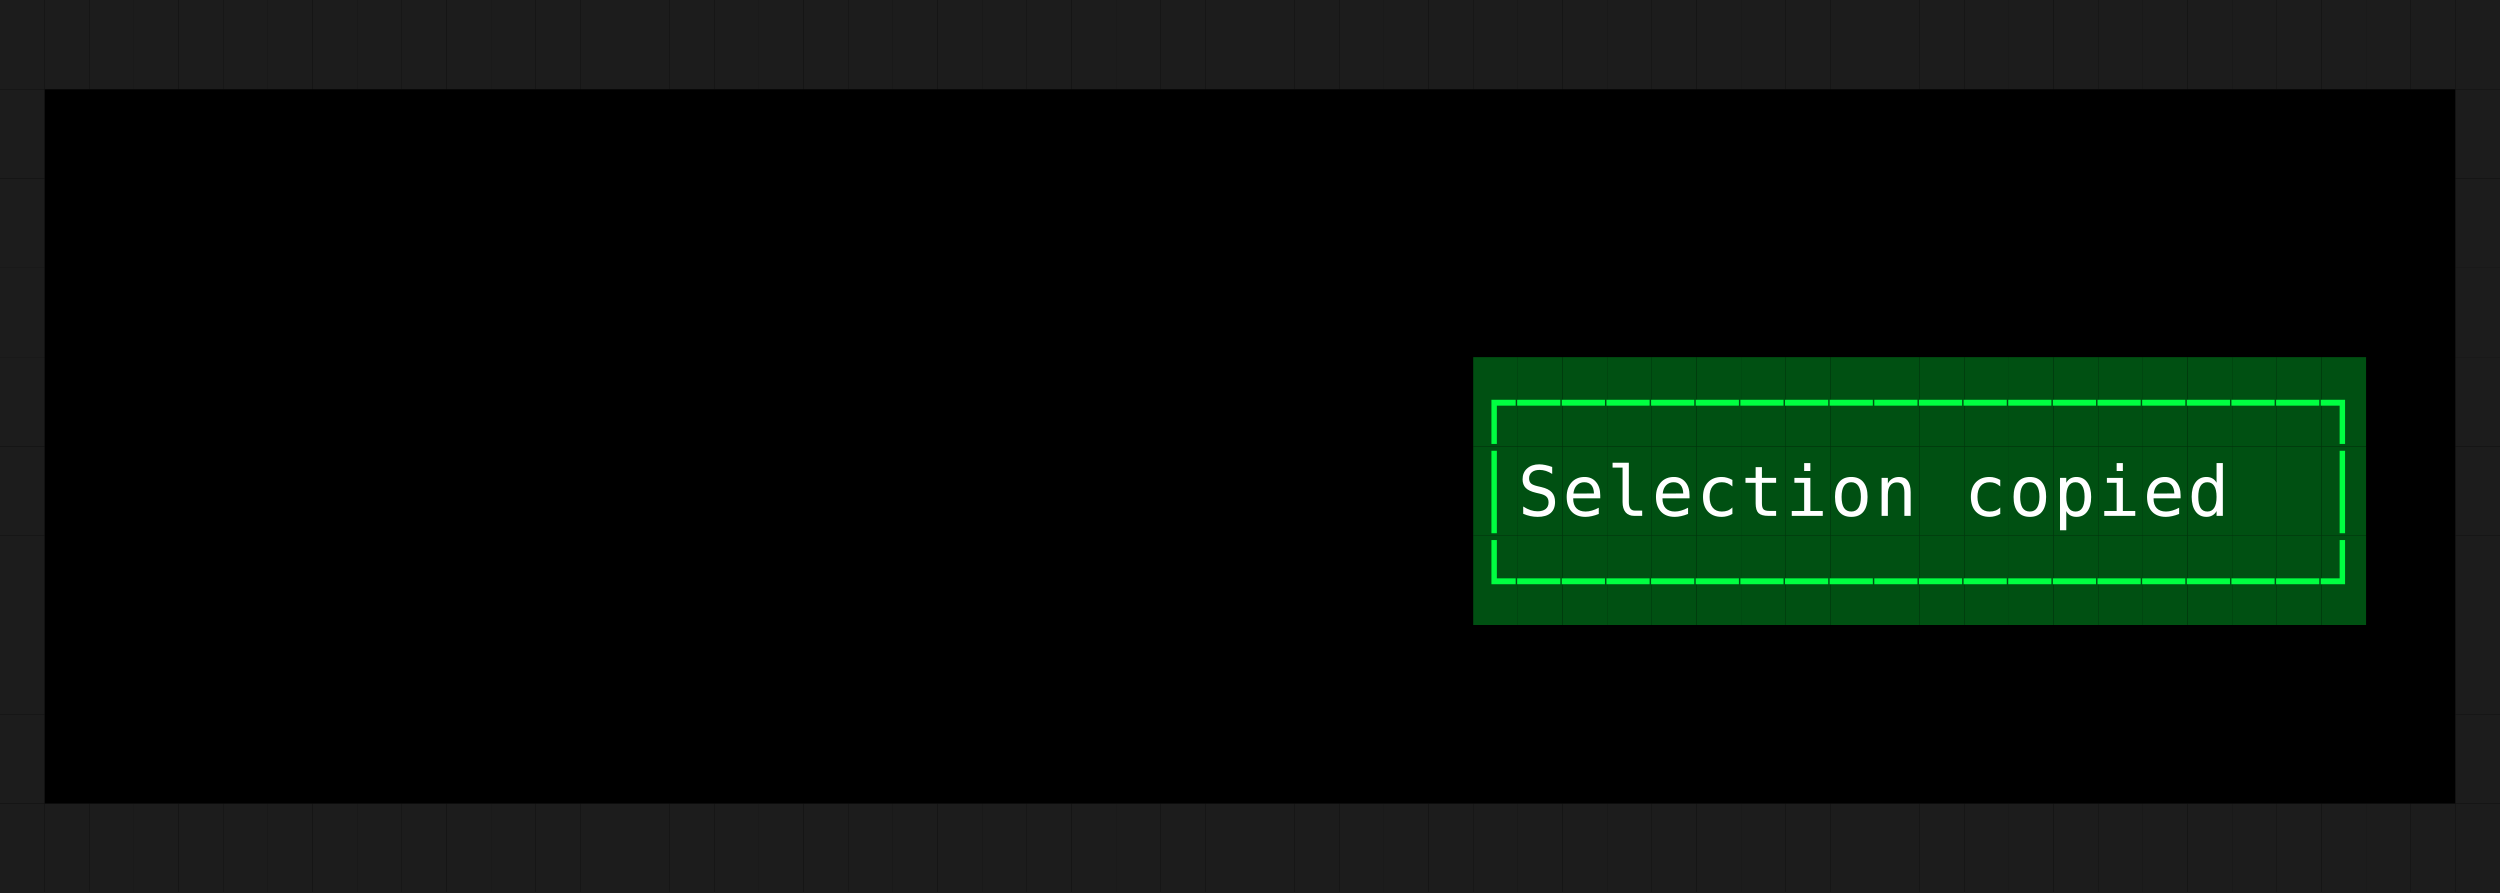
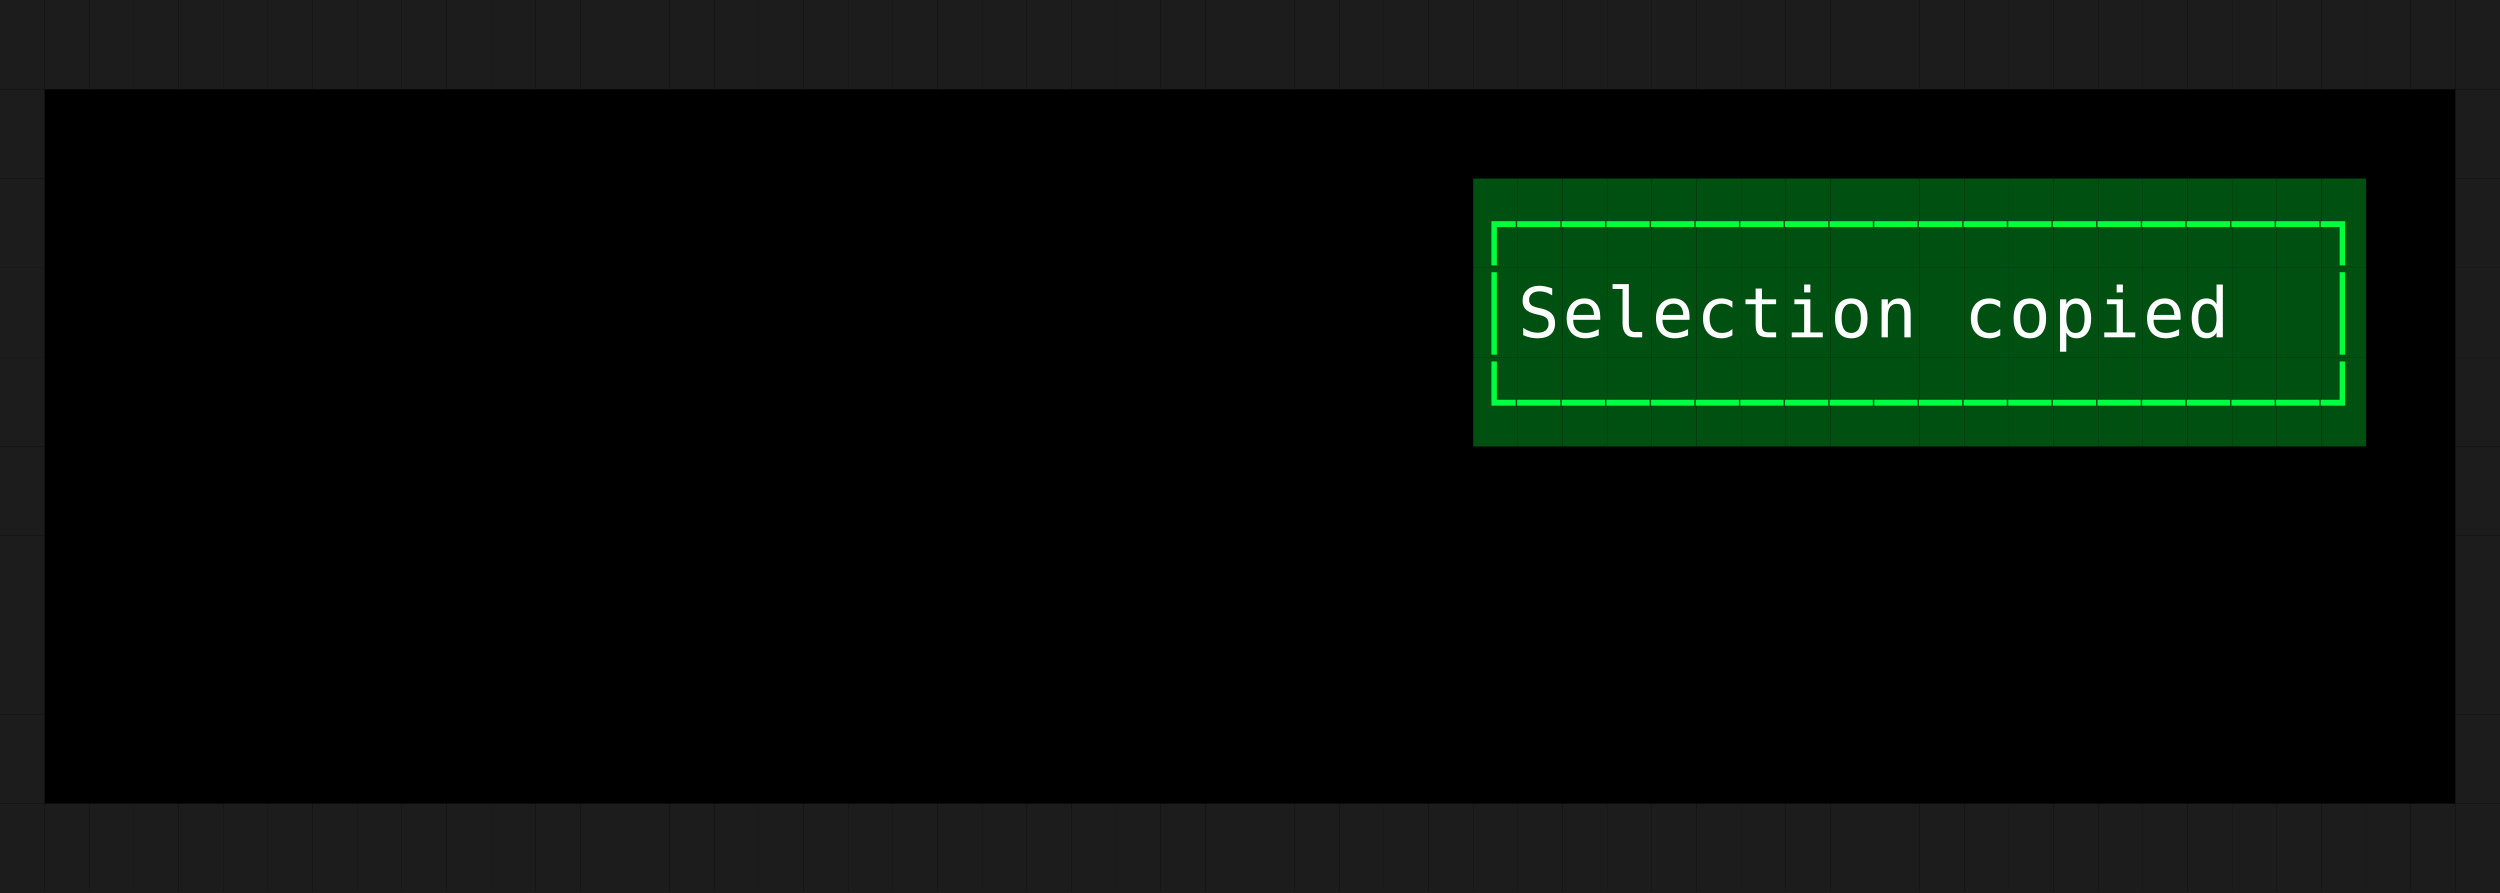
<svg xmlns="http://www.w3.org/2000/svg" width="504" height="180" viewBox="0 0 504 180" role="img" aria-label="Toast" style="background:#000000">
  <rect width="100%" height="100%" fill="#000000" />
  <g font-family="ui-monospace, SFMono-Regular, Menlo, Consolas, monospace" font-size="14">
    <rect x="0" y="0" width="9" height="18" fill="#1c1c1c" />
    <rect x="9" y="0" width="9" height="18" fill="#1c1c1c" />
    <rect x="18" y="0" width="9" height="18" fill="#1c1c1c" />
    <rect x="27" y="0" width="9" height="18" fill="#1c1c1c" />
    <rect x="36" y="0" width="9" height="18" fill="#1c1c1c" />
    <rect x="45" y="0" width="9" height="18" fill="#1c1c1c" />
    <rect x="54" y="0" width="9" height="18" fill="#1c1c1c" />
    <rect x="63" y="0" width="9" height="18" fill="#1c1c1c" />
    <rect x="72" y="0" width="9" height="18" fill="#1c1c1c" />
    <rect x="81" y="0" width="9" height="18" fill="#1c1c1c" />
    <rect x="90" y="0" width="9" height="18" fill="#1c1c1c" />
    <rect x="99" y="0" width="9" height="18" fill="#1c1c1c" />
    <rect x="108" y="0" width="9" height="18" fill="#1c1c1c" />
    <rect x="117" y="0" width="9" height="18" fill="#1c1c1c" />
    <rect x="126" y="0" width="9" height="18" fill="#1c1c1c" />
    <rect x="135" y="0" width="9" height="18" fill="#1c1c1c" />
    <rect x="144" y="0" width="9" height="18" fill="#1c1c1c" />
    <rect x="153" y="0" width="9" height="18" fill="#1c1c1c" />
    <rect x="162" y="0" width="9" height="18" fill="#1c1c1c" />
    <rect x="171" y="0" width="9" height="18" fill="#1c1c1c" />
    <rect x="180" y="0" width="9" height="18" fill="#1c1c1c" />
    <rect x="189" y="0" width="9" height="18" fill="#1c1c1c" />
    <rect x="198" y="0" width="9" height="18" fill="#1c1c1c" />
    <rect x="207" y="0" width="9" height="18" fill="#1c1c1c" />
    <rect x="216" y="0" width="9" height="18" fill="#1c1c1c" />
    <rect x="225" y="0" width="9" height="18" fill="#1c1c1c" />
    <rect x="234" y="0" width="9" height="18" fill="#1c1c1c" />
    <rect x="243" y="0" width="9" height="18" fill="#1c1c1c" />
    <rect x="252" y="0" width="9" height="18" fill="#1c1c1c" />
    <rect x="261" y="0" width="9" height="18" fill="#1c1c1c" />
    <rect x="270" y="0" width="9" height="18" fill="#1c1c1c" />
    <rect x="279" y="0" width="9" height="18" fill="#1c1c1c" />
    <rect x="288" y="0" width="9" height="18" fill="#1c1c1c" />
    <rect x="297" y="0" width="9" height="18" fill="#1c1c1c" />
    <rect x="306" y="0" width="9" height="18" fill="#1c1c1c" />
    <rect x="315" y="0" width="9" height="18" fill="#1c1c1c" />
    <rect x="324" y="0" width="9" height="18" fill="#1c1c1c" />
    <rect x="333" y="0" width="9" height="18" fill="#1c1c1c" />
    <rect x="342" y="0" width="9" height="18" fill="#1c1c1c" />
    <rect x="351" y="0" width="9" height="18" fill="#1c1c1c" />
    <rect x="360" y="0" width="9" height="18" fill="#1c1c1c" />
    <rect x="369" y="0" width="9" height="18" fill="#1c1c1c" />
    <rect x="378" y="0" width="9" height="18" fill="#1c1c1c" />
    <rect x="387" y="0" width="9" height="18" fill="#1c1c1c" />
    <rect x="396" y="0" width="9" height="18" fill="#1c1c1c" />
    <rect x="405" y="0" width="9" height="18" fill="#1c1c1c" />
    <rect x="414" y="0" width="9" height="18" fill="#1c1c1c" />
    <rect x="423" y="0" width="9" height="18" fill="#1c1c1c" />
    <rect x="432" y="0" width="9" height="18" fill="#1c1c1c" />
    <rect x="441" y="0" width="9" height="18" fill="#1c1c1c" />
    <rect x="450" y="0" width="9" height="18" fill="#1c1c1c" />
    <rect x="459" y="0" width="9" height="18" fill="#1c1c1c" />
    <rect x="468" y="0" width="9" height="18" fill="#1c1c1c" />
    <rect x="477" y="0" width="9" height="18" fill="#1c1c1c" />
    <rect x="486" y="0" width="9" height="18" fill="#1c1c1c" />
    <rect x="495" y="0" width="9" height="18" fill="#1c1c1c" />
    <rect x="0" y="18" width="9" height="18" fill="#1c1c1c" />
    <text x="9" y="32" fill="#000000">C</text>
    <text x="18" y="32" fill="#000000">a</text>
    <text x="27" y="32" fill="#000000">p</text>
    <text x="36" y="32" fill="#000000">s</text>
    <text x="45" y="32" fill="#000000">u</text>
    <text x="54" y="32" fill="#000000">l</text>
    <text x="63" y="32" fill="#000000">e</text>
    <text x="81" y="32" fill="#000000">p</text>
    <text x="90" y="32" fill="#000000">a</text>
    <text x="99" y="32" fill="#000000">n</text>
    <text x="108" y="32" fill="#000000">e</text>
    <text x="126" y="32" fill="#000000">c</text>
    <text x="135" y="32" fill="#000000">o</text>
    <text x="144" y="32" fill="#000000">n</text>
    <text x="153" y="32" fill="#000000">t</text>
    <text x="162" y="32" fill="#000000">e</text>
    <text x="171" y="32" fill="#000000">n</text>
    <text x="180" y="32" fill="#000000">t</text>
    <text x="198" y="32" fill="#000000">r</text>
    <text x="207" y="32" fill="#000000">e</text>
    <text x="216" y="32" fill="#000000">m</text>
    <text x="225" y="32" fill="#000000">a</text>
    <text x="234" y="32" fill="#000000">i</text>
    <text x="243" y="32" fill="#000000">n</text>
    <text x="252" y="32" fill="#000000">s</text>
    <text x="270" y="32" fill="#000000">v</text>
    <text x="279" y="32" fill="#000000">i</text>
    <text x="288" y="32" fill="#000000">s</text>
    <text x="297" y="32" fill="#000000">i</text>
    <text x="306" y="32" fill="#000000">b</text>
    <text x="315" y="32" fill="#000000">l</text>
    <text x="324" y="32" fill="#000000">e</text>
    <text x="342" y="32" fill="#000000">b</text>
    <text x="351" y="32" fill="#000000">e</text>
    <text x="360" y="32" fill="#000000">h</text>
    <text x="369" y="32" fill="#000000">i</text>
    <text x="378" y="32" fill="#000000">n</text>
    <text x="387" y="32" fill="#000000">d</text>
    <text x="405" y="32" fill="#000000">t</text>
    <text x="414" y="32" fill="#000000">h</text>
    <text x="423" y="32" fill="#000000">e</text>
    <text x="441" y="32" fill="#000000">t</text>
    <text x="450" y="32" fill="#000000">o</text>
    <text x="459" y="32" fill="#000000">a</text>
    <text x="468" y="32" fill="#000000">s</text>
    <text x="477" y="32" fill="#000000">t</text>
    <text x="486" y="32" fill="#000000">.</text>
    <rect x="495" y="18" width="9" height="18" fill="#1c1c1c" />
    <rect x="0" y="36" width="9" height="18" fill="#1c1c1c" />
    <text x="9" y="50" fill="#000000">T</text>
    <text x="18" y="50" fill="#000000">h</text>
    <text x="27" y="50" fill="#000000">e</text>
    <text x="45" y="50" fill="#000000">f</text>
    <text x="54" y="50" fill="#000000">o</text>
    <text x="63" y="50" fill="#000000">o</text>
    <text x="72" y="50" fill="#000000">t</text>
    <text x="81" y="50" fill="#000000">e</text>
    <text x="90" y="50" fill="#000000">r</text>
    <text x="108" y="50" fill="#000000">r</text>
    <text x="117" y="50" fill="#000000">o</text>
    <text x="126" y="50" fill="#000000">w</text>
    <text x="135" y="50" fill="#000000">s</text>
    <text x="153" y="50" fill="#000000">b</text>
    <text x="162" y="50" fill="#000000">e</text>
    <text x="171" y="50" fill="#000000">l</text>
    <text x="180" y="50" fill="#000000">o</text>
    <text x="189" y="50" fill="#000000">w</text>
    <text x="207" y="50" fill="#000000">a</text>
    <text x="216" y="50" fill="#000000">r</text>
    <text x="225" y="50" fill="#000000">e</text>
    <text x="243" y="50" fill="#000000">r</text>
    <text x="252" y="50" fill="#000000">e</text>
    <text x="261" y="50" fill="#000000">s</text>
    <text x="270" y="50" fill="#000000">e</text>
    <text x="279" y="50" fill="#000000">r</text>
    <text x="288" y="50" fill="#000000">v</text>
-     <text x="297" y="50" fill="#000000">e</text>
-     <text x="306" y="50" fill="#000000">d</text>
-     <text x="324" y="50" fill="#000000">f</text>
-     <text x="333" y="50" fill="#000000">o</text>
-     <text x="342" y="50" fill="#000000">r</text>
-     <text x="360" y="50" fill="#000000">a</text>
-     <text x="369" y="50" fill="#000000">v</text>
-     <text x="378" y="50" fill="#000000">a</text>
-     <text x="387" y="50" fill="#000000">i</text>
-     <text x="396" y="50" fill="#000000">l</text>
-     <text x="405" y="50" fill="#000000">a</text>
-     <text x="414" y="50" fill="#000000">b</text>
-     <text x="423" y="50" fill="#000000">l</text>
-     <text x="432" y="50" fill="#000000">e</text>
-     <text x="450" y="50" fill="#000000">a</text>
-     <text x="459" y="50" fill="#000000">c</text>
-     <text x="468" y="50" fill="#000000">t</text>
+     <rect x="297" y="36" width="9" height="18" fill="#005012" />
+     <text x="297" y="50" fill="#00ff41">┌</text>
+     <rect x="306" y="36" width="9" height="18" fill="#005012" />
+     <text x="306" y="50" fill="#00ff41">─</text>
+     <rect x="315" y="36" width="9" height="18" fill="#005012" />
+     <text x="315" y="50" fill="#00ff41">─</text>
+     <rect x="324" y="36" width="9" height="18" fill="#005012" />
+     <text x="324" y="50" fill="#00ff41">─</text>
+     <rect x="333" y="36" width="9" height="18" fill="#005012" />
+     <text x="333" y="50" fill="#00ff41">─</text>
+     <rect x="342" y="36" width="9" height="18" fill="#005012" />
+     <text x="342" y="50" fill="#00ff41">─</text>
+     <rect x="351" y="36" width="9" height="18" fill="#005012" />
+     <text x="351" y="50" fill="#00ff41">─</text>
+     <rect x="360" y="36" width="9" height="18" fill="#005012" />
+     <text x="360" y="50" fill="#00ff41">─</text>
+     <rect x="369" y="36" width="9" height="18" fill="#005012" />
+     <text x="369" y="50" fill="#00ff41">─</text>
+     <rect x="378" y="36" width="9" height="18" fill="#005012" />
+     <text x="378" y="50" fill="#00ff41">─</text>
+     <rect x="387" y="36" width="9" height="18" fill="#005012" />
+     <text x="387" y="50" fill="#00ff41">─</text>
+     <rect x="396" y="36" width="9" height="18" fill="#005012" />
+     <text x="396" y="50" fill="#00ff41">─</text>
+     <rect x="405" y="36" width="9" height="18" fill="#005012" />
+     <text x="405" y="50" fill="#00ff41">─</text>
+     <rect x="414" y="36" width="9" height="18" fill="#005012" />
+     <text x="414" y="50" fill="#00ff41">─</text>
+     <rect x="423" y="36" width="9" height="18" fill="#005012" />
+     <text x="423" y="50" fill="#00ff41">─</text>
+     <rect x="432" y="36" width="9" height="18" fill="#005012" />
+     <text x="432" y="50" fill="#00ff41">─</text>
+     <rect x="441" y="36" width="9" height="18" fill="#005012" />
+     <text x="441" y="50" fill="#00ff41">─</text>
+     <rect x="450" y="36" width="9" height="18" fill="#005012" />
+     <text x="450" y="50" fill="#00ff41">─</text>
+     <rect x="459" y="36" width="9" height="18" fill="#005012" />
+     <text x="459" y="50" fill="#00ff41">─</text>
+     <rect x="468" y="36" width="9" height="18" fill="#005012" />
+     <text x="468" y="50" fill="#00ff41">┐</text>
    <text x="477" y="50" fill="#000000">i</text>
    <text x="486" y="50" fill="#000000">o</text>
    <rect x="495" y="36" width="9" height="18" fill="#1c1c1c" />
    <rect x="0" y="54" width="9" height="18" fill="#1c1c1c" />
+     <rect x="297" y="54" width="9" height="18" fill="#005012" />
+     <text x="297" y="68" fill="#00ff41">│</text>
+     <rect x="306" y="54" width="9" height="18" fill="#005012" />
+     <text x="306" y="68" fill="#ffffff">S</text>
+     <rect x="315" y="54" width="9" height="18" fill="#005012" />
+     <text x="315" y="68" fill="#ffffff">e</text>
+     <rect x="324" y="54" width="9" height="18" fill="#005012" />
+     <text x="324" y="68" fill="#ffffff">l</text>
+     <rect x="333" y="54" width="9" height="18" fill="#005012" />
+     <text x="333" y="68" fill="#ffffff">e</text>
+     <rect x="342" y="54" width="9" height="18" fill="#005012" />
+     <text x="342" y="68" fill="#ffffff">c</text>
+     <rect x="351" y="54" width="9" height="18" fill="#005012" />
+     <text x="351" y="68" fill="#ffffff">t</text>
+     <rect x="360" y="54" width="9" height="18" fill="#005012" />
+     <text x="360" y="68" fill="#ffffff">i</text>
+     <rect x="369" y="54" width="9" height="18" fill="#005012" />
+     <text x="369" y="68" fill="#ffffff">o</text>
+     <rect x="378" y="54" width="9" height="18" fill="#005012" />
+     <text x="378" y="68" fill="#ffffff">n</text>
+     <rect x="387" y="54" width="9" height="18" fill="#005012" />
+     <rect x="396" y="54" width="9" height="18" fill="#005012" />
+     <text x="396" y="68" fill="#ffffff">c</text>
+     <rect x="405" y="54" width="9" height="18" fill="#005012" />
+     <text x="405" y="68" fill="#ffffff">o</text>
+     <rect x="414" y="54" width="9" height="18" fill="#005012" />
+     <text x="414" y="68" fill="#ffffff">p</text>
+     <rect x="423" y="54" width="9" height="18" fill="#005012" />
+     <text x="423" y="68" fill="#ffffff">i</text>
+     <rect x="432" y="54" width="9" height="18" fill="#005012" />
+     <text x="432" y="68" fill="#ffffff">e</text>
+     <rect x="441" y="54" width="9" height="18" fill="#005012" />
+     <text x="441" y="68" fill="#ffffff">d</text>
+     <rect x="450" y="54" width="9" height="18" fill="#005012" />
+     <rect x="459" y="54" width="9" height="18" fill="#005012" />
+     <rect x="468" y="54" width="9" height="18" fill="#005012" />
+     <text x="468" y="68" fill="#00ff41">│</text>
    <rect x="495" y="54" width="9" height="18" fill="#1c1c1c" />
    <rect x="0" y="72" width="9" height="18" fill="#1c1c1c" />
    <text x="9" y="86" fill="#000000">C</text>
    <text x="18" y="86" fill="#000000">t</text>
    <text x="27" y="86" fill="#000000">r</text>
    <text x="36" y="86" fill="#000000">l</text>
    <text x="45" y="86" fill="#000000">+</text>
    <text x="54" y="86" fill="#000000">\</text>
    <text x="72" y="86" fill="#000000">m</text>
    <text x="81" y="86" fill="#000000">e</text>
    <text x="90" y="86" fill="#000000">n</text>
    <text x="99" y="86" fill="#000000">u</text>
    <text x="135" y="86" fill="#000000">↑</text>
    <text x="144" y="86" fill="#000000">↓</text>
    <text x="162" y="86" fill="#000000">s</text>
    <text x="171" y="86" fill="#000000">c</text>
    <text x="180" y="86" fill="#000000">r</text>
    <text x="189" y="86" fill="#000000">o</text>
    <text x="198" y="86" fill="#000000">l</text>
    <text x="207" y="86" fill="#000000">l</text>
    <text x="243" y="86" fill="#000000">c</text>
    <text x="252" y="86" fill="#000000">l</text>
    <text x="261" y="86" fill="#000000">i</text>
    <text x="270" y="86" fill="#000000">c</text>
    <text x="279" y="86" fill="#000000">k</text>
    <rect x="297" y="72" width="9" height="18" fill="#005012" />
-     <text x="297" y="86" fill="#00ff41">┌</text>
+     <text x="297" y="86" fill="#00ff41">└</text>
    <rect x="306" y="72" width="9" height="18" fill="#005012" />
    <text x="306" y="86" fill="#00ff41">─</text>
    <rect x="315" y="72" width="9" height="18" fill="#005012" />
    <text x="315" y="86" fill="#00ff41">─</text>
    <rect x="324" y="72" width="9" height="18" fill="#005012" />
    <text x="324" y="86" fill="#00ff41">─</text>
    <rect x="333" y="72" width="9" height="18" fill="#005012" />
    <text x="333" y="86" fill="#00ff41">─</text>
    <rect x="342" y="72" width="9" height="18" fill="#005012" />
    <text x="342" y="86" fill="#00ff41">─</text>
    <rect x="351" y="72" width="9" height="18" fill="#005012" />
    <text x="351" y="86" fill="#00ff41">─</text>
    <rect x="360" y="72" width="9" height="18" fill="#005012" />
    <text x="360" y="86" fill="#00ff41">─</text>
    <rect x="369" y="72" width="9" height="18" fill="#005012" />
    <text x="369" y="86" fill="#00ff41">─</text>
    <rect x="378" y="72" width="9" height="18" fill="#005012" />
    <text x="378" y="86" fill="#00ff41">─</text>
    <rect x="387" y="72" width="9" height="18" fill="#005012" />
    <text x="387" y="86" fill="#00ff41">─</text>
    <rect x="396" y="72" width="9" height="18" fill="#005012" />
    <text x="396" y="86" fill="#00ff41">─</text>
    <rect x="405" y="72" width="9" height="18" fill="#005012" />
    <text x="405" y="86" fill="#00ff41">─</text>
    <rect x="414" y="72" width="9" height="18" fill="#005012" />
    <text x="414" y="86" fill="#00ff41">─</text>
    <rect x="423" y="72" width="9" height="18" fill="#005012" />
    <text x="423" y="86" fill="#00ff41">─</text>
    <rect x="432" y="72" width="9" height="18" fill="#005012" />
    <text x="432" y="86" fill="#00ff41">─</text>
    <rect x="441" y="72" width="9" height="18" fill="#005012" />
    <text x="441" y="86" fill="#00ff41">─</text>
    <rect x="450" y="72" width="9" height="18" fill="#005012" />
    <text x="450" y="86" fill="#00ff41">─</text>
    <rect x="459" y="72" width="9" height="18" fill="#005012" />
    <text x="459" y="86" fill="#00ff41">─</text>
    <rect x="468" y="72" width="9" height="18" fill="#005012" />
-     <text x="468" y="86" fill="#00ff41">┐</text>
+     <text x="468" y="86" fill="#00ff41">┘</text>
    <rect x="495" y="72" width="9" height="18" fill="#1c1c1c" />
    <rect x="0" y="90" width="9" height="18" fill="#1c1c1c" />
    <text x="9" y="104" fill="#000000">P</text>
    <text x="18" y="104" fill="#000000">R</text>
    <text x="36" y="104" fill="#000000">#</text>
    <text x="45" y="104" fill="#000000">4</text>
    <text x="54" y="104" fill="#000000">9</text>
    <text x="63" y="104" fill="#000000">5</text>
    <text x="81" y="104" fill="#000000">·</text>
    <text x="99" y="104" fill="#000000">r</text>
    <text x="108" y="104" fill="#000000">e</text>
    <text x="117" y="104" fill="#000000">f</text>
    <text x="126" y="104" fill="#000000">a</text>
    <text x="135" y="104" fill="#000000">c</text>
    <text x="144" y="104" fill="#000000">t</text>
    <text x="153" y="104" fill="#000000">o</text>
    <text x="162" y="104" fill="#000000">r</text>
    <text x="171" y="104" fill="#000000">:</text>
    <text x="189" y="104" fill="#000000">f</text>
    <text x="198" y="104" fill="#000000">i</text>
    <text x="207" y="104" fill="#000000">n</text>
    <text x="216" y="104" fill="#000000">i</text>
    <text x="225" y="104" fill="#000000">s</text>
    <text x="234" y="104" fill="#000000">h</text>
    <text x="252" y="104" fill="#000000">T</text>
    <text x="261" y="104" fill="#000000">U</text>
    <text x="270" y="104" fill="#000000">I</text>
    <text x="288" y="104" fill="#000000">a</text>
-     <rect x="297" y="90" width="9" height="18" fill="#005012" />
-     <text x="297" y="104" fill="#00ff41">│</text>
-     <rect x="306" y="90" width="9" height="18" fill="#005012" />
-     <text x="306" y="104" fill="#ffffff">S</text>
-     <rect x="315" y="90" width="9" height="18" fill="#005012" />
-     <text x="315" y="104" fill="#ffffff">e</text>
-     <rect x="324" y="90" width="9" height="18" fill="#005012" />
-     <text x="324" y="104" fill="#ffffff">l</text>
-     <rect x="333" y="90" width="9" height="18" fill="#005012" />
-     <text x="333" y="104" fill="#ffffff">e</text>
-     <rect x="342" y="90" width="9" height="18" fill="#005012" />
-     <text x="342" y="104" fill="#ffffff">c</text>
-     <rect x="351" y="90" width="9" height="18" fill="#005012" />
-     <text x="351" y="104" fill="#ffffff">t</text>
-     <rect x="360" y="90" width="9" height="18" fill="#005012" />
-     <text x="360" y="104" fill="#ffffff">i</text>
-     <rect x="369" y="90" width="9" height="18" fill="#005012" />
-     <text x="369" y="104" fill="#ffffff">o</text>
-     <rect x="378" y="90" width="9" height="18" fill="#005012" />
-     <text x="378" y="104" fill="#ffffff">n</text>
-     <rect x="387" y="90" width="9" height="18" fill="#005012" />
-     <rect x="396" y="90" width="9" height="18" fill="#005012" />
-     <text x="396" y="104" fill="#ffffff">c</text>
-     <rect x="405" y="90" width="9" height="18" fill="#005012" />
-     <text x="405" y="104" fill="#ffffff">o</text>
-     <rect x="414" y="90" width="9" height="18" fill="#005012" />
-     <text x="414" y="104" fill="#ffffff">p</text>
-     <rect x="423" y="90" width="9" height="18" fill="#005012" />
-     <text x="423" y="104" fill="#ffffff">i</text>
-     <rect x="432" y="90" width="9" height="18" fill="#005012" />
-     <text x="432" y="104" fill="#ffffff">e</text>
-     <rect x="441" y="90" width="9" height="18" fill="#005012" />
-     <text x="441" y="104" fill="#ffffff">d</text>
-     <rect x="450" y="90" width="9" height="18" fill="#005012" />
-     <rect x="459" y="90" width="9" height="18" fill="#005012" />
-     <rect x="468" y="90" width="9" height="18" fill="#005012" />
-     <text x="468" y="104" fill="#00ff41">│</text>
+     <text x="297" y="104" fill="#000000">r</text>
+     <text x="306" y="104" fill="#000000">c</text>
+     <text x="315" y="104" fill="#000000">h</text>
+     <text x="324" y="104" fill="#000000">i</text>
+     <text x="333" y="104" fill="#000000">t</text>
+     <text x="342" y="104" fill="#000000">e</text>
+     <text x="351" y="104" fill="#000000">c</text>
+     <text x="360" y="104" fill="#000000">t</text>
+     <text x="369" y="104" fill="#000000">u</text>
+     <text x="378" y="104" fill="#000000">r</text>
+     <text x="387" y="104" fill="#000000">e</text>
+     <text x="405" y="104" fill="#000000">e</text>
+     <text x="414" y="104" fill="#000000">p</text>
+     <text x="423" y="104" fill="#000000">i</text>
+     <text x="432" y="104" fill="#000000">c</text>
    <rect x="495" y="90" width="9" height="18" fill="#1c1c1c" />
    <rect x="0" y="108" width="9" height="18" fill="#1c1c1c" />
-     <rect x="297" y="108" width="9" height="18" fill="#005012" />
-     <text x="297" y="122" fill="#00ff41">└</text>
-     <rect x="306" y="108" width="9" height="18" fill="#005012" />
-     <text x="306" y="122" fill="#00ff41">─</text>
-     <rect x="315" y="108" width="9" height="18" fill="#005012" />
-     <text x="315" y="122" fill="#00ff41">─</text>
-     <rect x="324" y="108" width="9" height="18" fill="#005012" />
-     <text x="324" y="122" fill="#00ff41">─</text>
-     <rect x="333" y="108" width="9" height="18" fill="#005012" />
-     <text x="333" y="122" fill="#00ff41">─</text>
-     <rect x="342" y="108" width="9" height="18" fill="#005012" />
-     <text x="342" y="122" fill="#00ff41">─</text>
-     <rect x="351" y="108" width="9" height="18" fill="#005012" />
-     <text x="351" y="122" fill="#00ff41">─</text>
-     <rect x="360" y="108" width="9" height="18" fill="#005012" />
-     <text x="360" y="122" fill="#00ff41">─</text>
-     <rect x="369" y="108" width="9" height="18" fill="#005012" />
-     <text x="369" y="122" fill="#00ff41">─</text>
-     <rect x="378" y="108" width="9" height="18" fill="#005012" />
-     <text x="378" y="122" fill="#00ff41">─</text>
-     <rect x="387" y="108" width="9" height="18" fill="#005012" />
-     <text x="387" y="122" fill="#00ff41">─</text>
-     <rect x="396" y="108" width="9" height="18" fill="#005012" />
-     <text x="396" y="122" fill="#00ff41">─</text>
-     <rect x="405" y="108" width="9" height="18" fill="#005012" />
-     <text x="405" y="122" fill="#00ff41">─</text>
-     <rect x="414" y="108" width="9" height="18" fill="#005012" />
-     <text x="414" y="122" fill="#00ff41">─</text>
-     <rect x="423" y="108" width="9" height="18" fill="#005012" />
-     <text x="423" y="122" fill="#00ff41">─</text>
-     <rect x="432" y="108" width="9" height="18" fill="#005012" />
-     <text x="432" y="122" fill="#00ff41">─</text>
-     <rect x="441" y="108" width="9" height="18" fill="#005012" />
-     <text x="441" y="122" fill="#00ff41">─</text>
-     <rect x="450" y="108" width="9" height="18" fill="#005012" />
-     <text x="450" y="122" fill="#00ff41">─</text>
-     <rect x="459" y="108" width="9" height="18" fill="#005012" />
-     <text x="459" y="122" fill="#00ff41">─</text>
-     <rect x="468" y="108" width="9" height="18" fill="#005012" />
-     <text x="468" y="122" fill="#00ff41">┘</text>
    <rect x="495" y="108" width="9" height="18" fill="#1c1c1c" />
    <rect x="0" y="126" width="9" height="18" fill="#1c1c1c" />
    <rect x="495" y="126" width="9" height="18" fill="#1c1c1c" />
    <rect x="0" y="144" width="9" height="18" fill="#1c1c1c" />
    <rect x="495" y="144" width="9" height="18" fill="#1c1c1c" />
    <rect x="0" y="162" width="9" height="18" fill="#1c1c1c" />
    <rect x="9" y="162" width="9" height="18" fill="#1c1c1c" />
    <rect x="18" y="162" width="9" height="18" fill="#1c1c1c" />
    <rect x="27" y="162" width="9" height="18" fill="#1c1c1c" />
    <rect x="36" y="162" width="9" height="18" fill="#1c1c1c" />
    <rect x="45" y="162" width="9" height="18" fill="#1c1c1c" />
    <rect x="54" y="162" width="9" height="18" fill="#1c1c1c" />
    <rect x="63" y="162" width="9" height="18" fill="#1c1c1c" />
    <rect x="72" y="162" width="9" height="18" fill="#1c1c1c" />
    <rect x="81" y="162" width="9" height="18" fill="#1c1c1c" />
    <rect x="90" y="162" width="9" height="18" fill="#1c1c1c" />
    <rect x="99" y="162" width="9" height="18" fill="#1c1c1c" />
    <rect x="108" y="162" width="9" height="18" fill="#1c1c1c" />
    <rect x="117" y="162" width="9" height="18" fill="#1c1c1c" />
    <rect x="126" y="162" width="9" height="18" fill="#1c1c1c" />
    <rect x="135" y="162" width="9" height="18" fill="#1c1c1c" />
    <rect x="144" y="162" width="9" height="18" fill="#1c1c1c" />
    <rect x="153" y="162" width="9" height="18" fill="#1c1c1c" />
    <rect x="162" y="162" width="9" height="18" fill="#1c1c1c" />
    <rect x="171" y="162" width="9" height="18" fill="#1c1c1c" />
    <rect x="180" y="162" width="9" height="18" fill="#1c1c1c" />
    <rect x="189" y="162" width="9" height="18" fill="#1c1c1c" />
    <rect x="198" y="162" width="9" height="18" fill="#1c1c1c" />
    <rect x="207" y="162" width="9" height="18" fill="#1c1c1c" />
    <rect x="216" y="162" width="9" height="18" fill="#1c1c1c" />
    <rect x="225" y="162" width="9" height="18" fill="#1c1c1c" />
    <rect x="234" y="162" width="9" height="18" fill="#1c1c1c" />
    <rect x="243" y="162" width="9" height="18" fill="#1c1c1c" />
    <rect x="252" y="162" width="9" height="18" fill="#1c1c1c" />
    <rect x="261" y="162" width="9" height="18" fill="#1c1c1c" />
    <rect x="270" y="162" width="9" height="18" fill="#1c1c1c" />
    <rect x="279" y="162" width="9" height="18" fill="#1c1c1c" />
    <rect x="288" y="162" width="9" height="18" fill="#1c1c1c" />
    <rect x="297" y="162" width="9" height="18" fill="#1c1c1c" />
    <rect x="306" y="162" width="9" height="18" fill="#1c1c1c" />
    <rect x="315" y="162" width="9" height="18" fill="#1c1c1c" />
    <rect x="324" y="162" width="9" height="18" fill="#1c1c1c" />
    <rect x="333" y="162" width="9" height="18" fill="#1c1c1c" />
    <rect x="342" y="162" width="9" height="18" fill="#1c1c1c" />
    <rect x="351" y="162" width="9" height="18" fill="#1c1c1c" />
    <rect x="360" y="162" width="9" height="18" fill="#1c1c1c" />
    <rect x="369" y="162" width="9" height="18" fill="#1c1c1c" />
    <rect x="378" y="162" width="9" height="18" fill="#1c1c1c" />
    <rect x="387" y="162" width="9" height="18" fill="#1c1c1c" />
    <rect x="396" y="162" width="9" height="18" fill="#1c1c1c" />
    <rect x="405" y="162" width="9" height="18" fill="#1c1c1c" />
    <rect x="414" y="162" width="9" height="18" fill="#1c1c1c" />
    <rect x="423" y="162" width="9" height="18" fill="#1c1c1c" />
    <rect x="432" y="162" width="9" height="18" fill="#1c1c1c" />
    <rect x="441" y="162" width="9" height="18" fill="#1c1c1c" />
    <rect x="450" y="162" width="9" height="18" fill="#1c1c1c" />
    <rect x="459" y="162" width="9" height="18" fill="#1c1c1c" />
    <rect x="468" y="162" width="9" height="18" fill="#1c1c1c" />
    <rect x="477" y="162" width="9" height="18" fill="#1c1c1c" />
    <rect x="486" y="162" width="9" height="18" fill="#1c1c1c" />
    <rect x="495" y="162" width="9" height="18" fill="#1c1c1c" />
  </g>
</svg>
